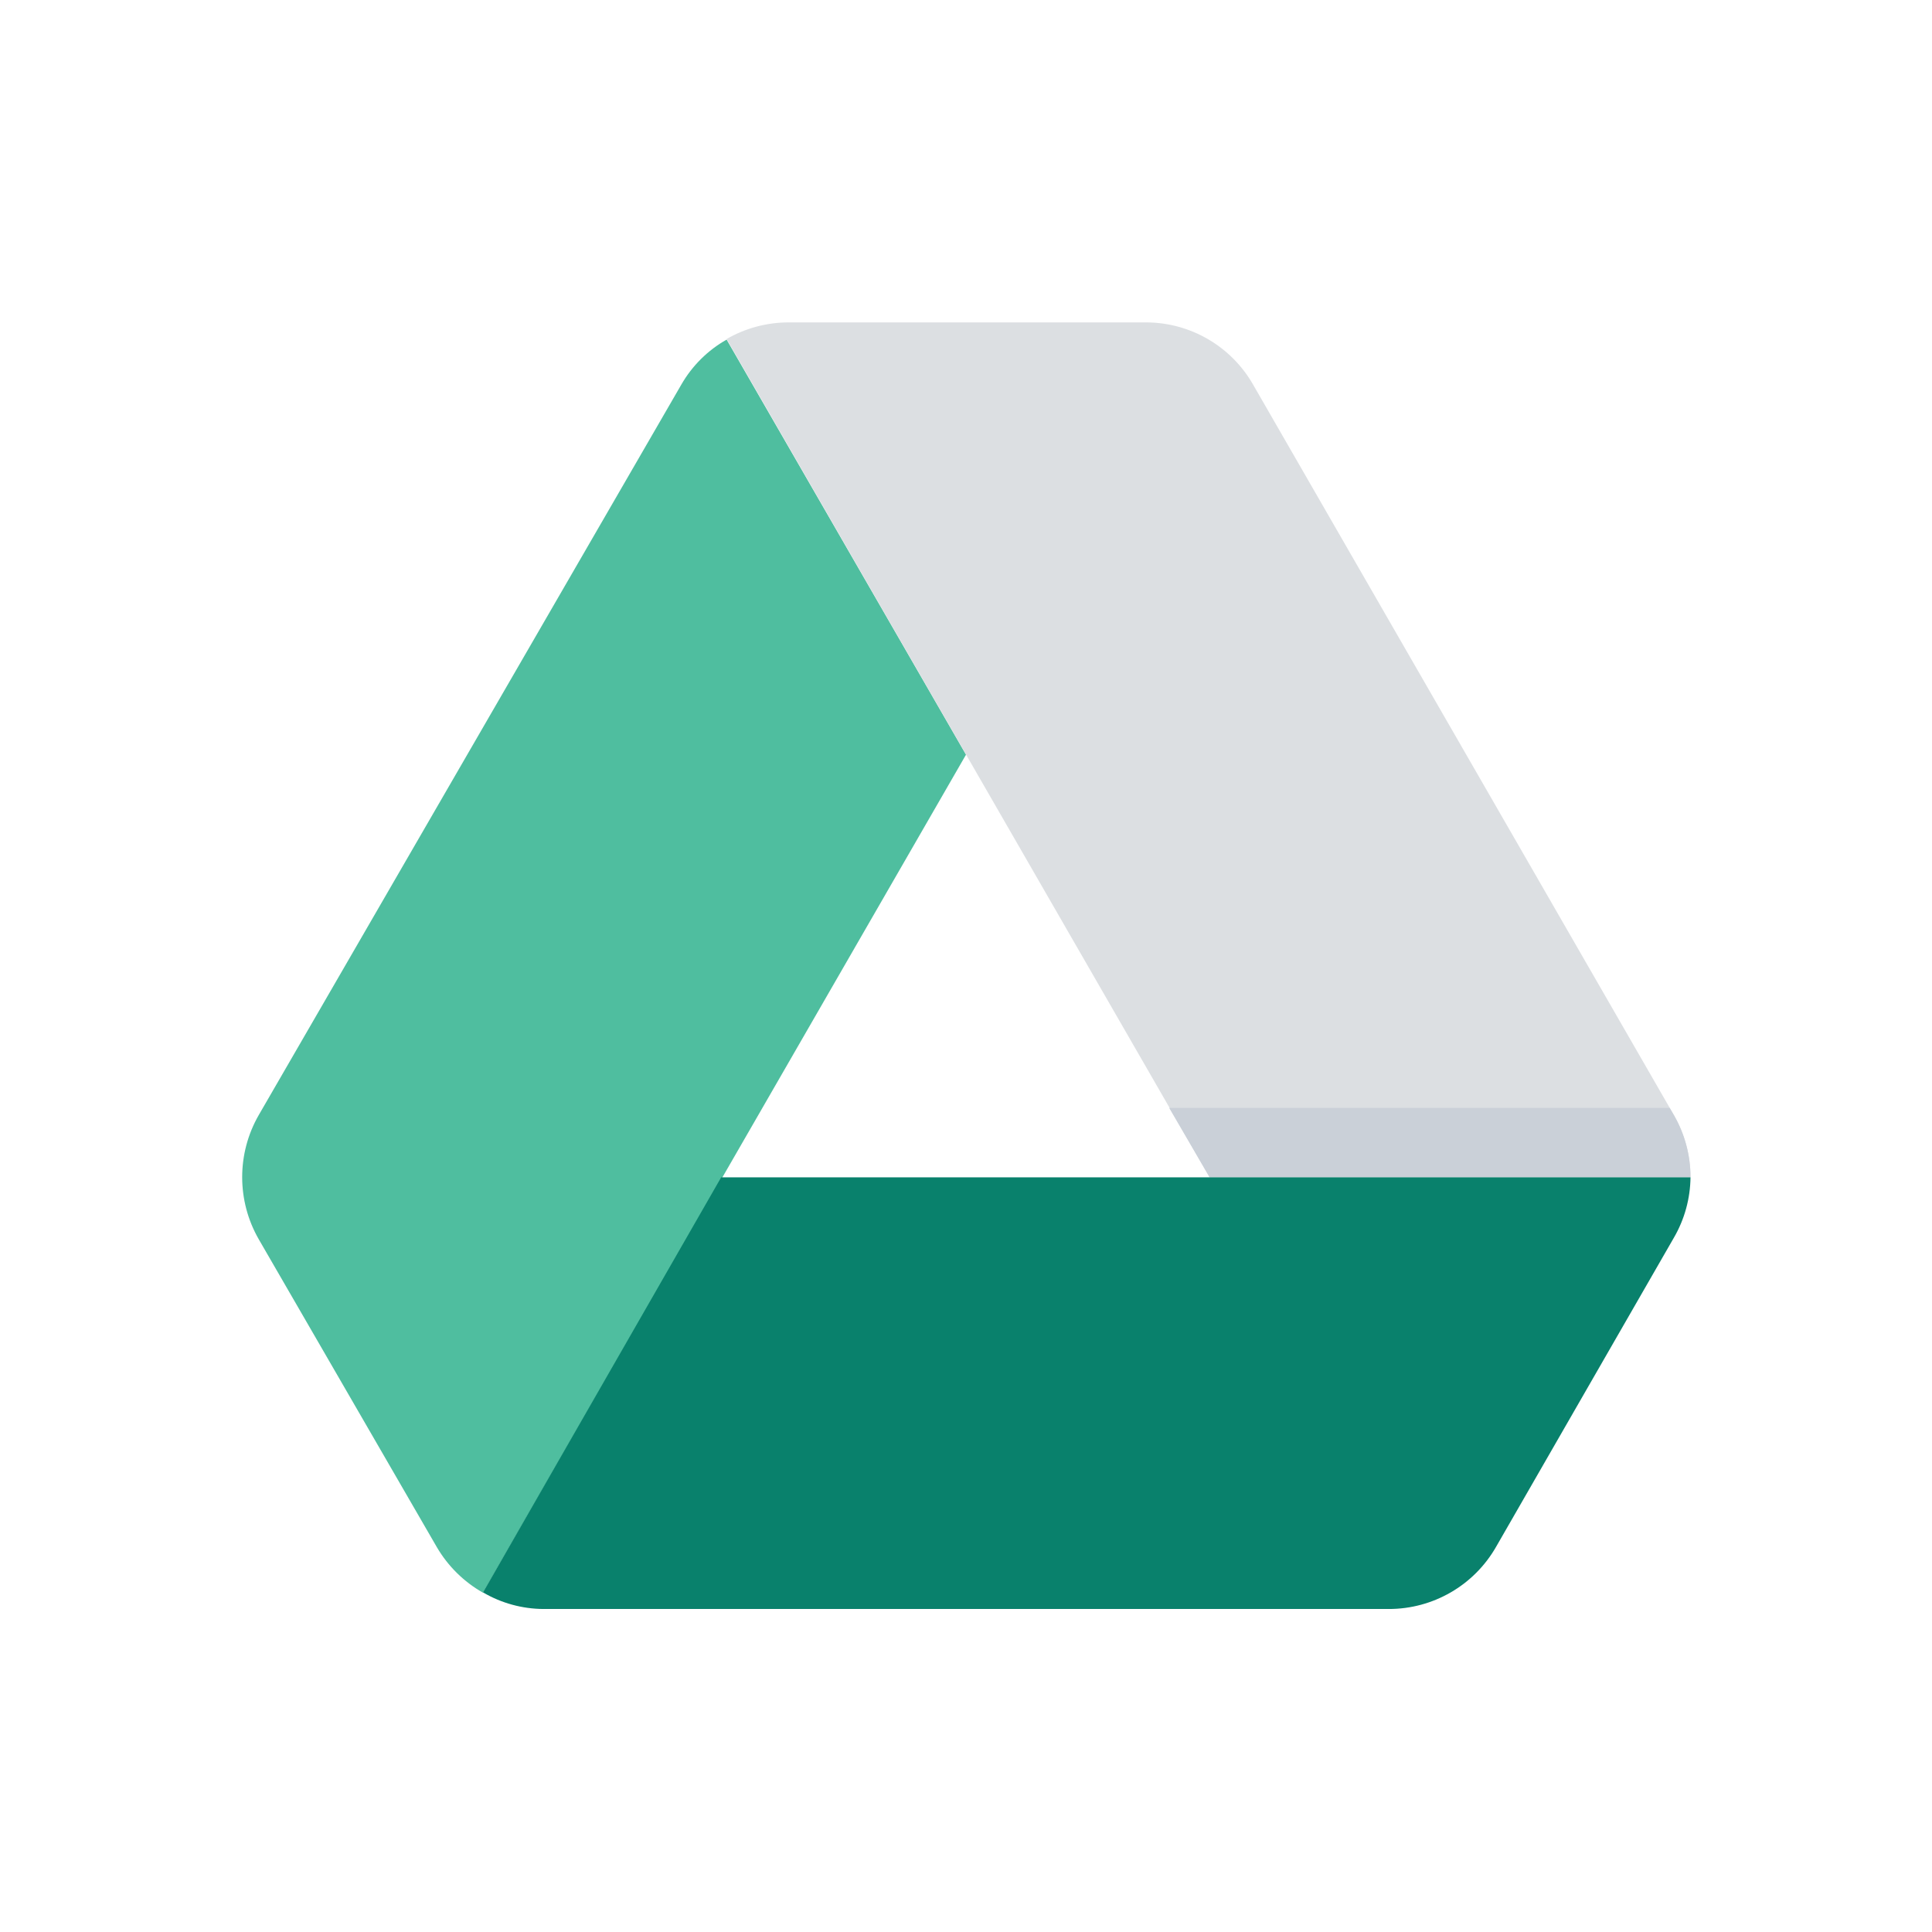
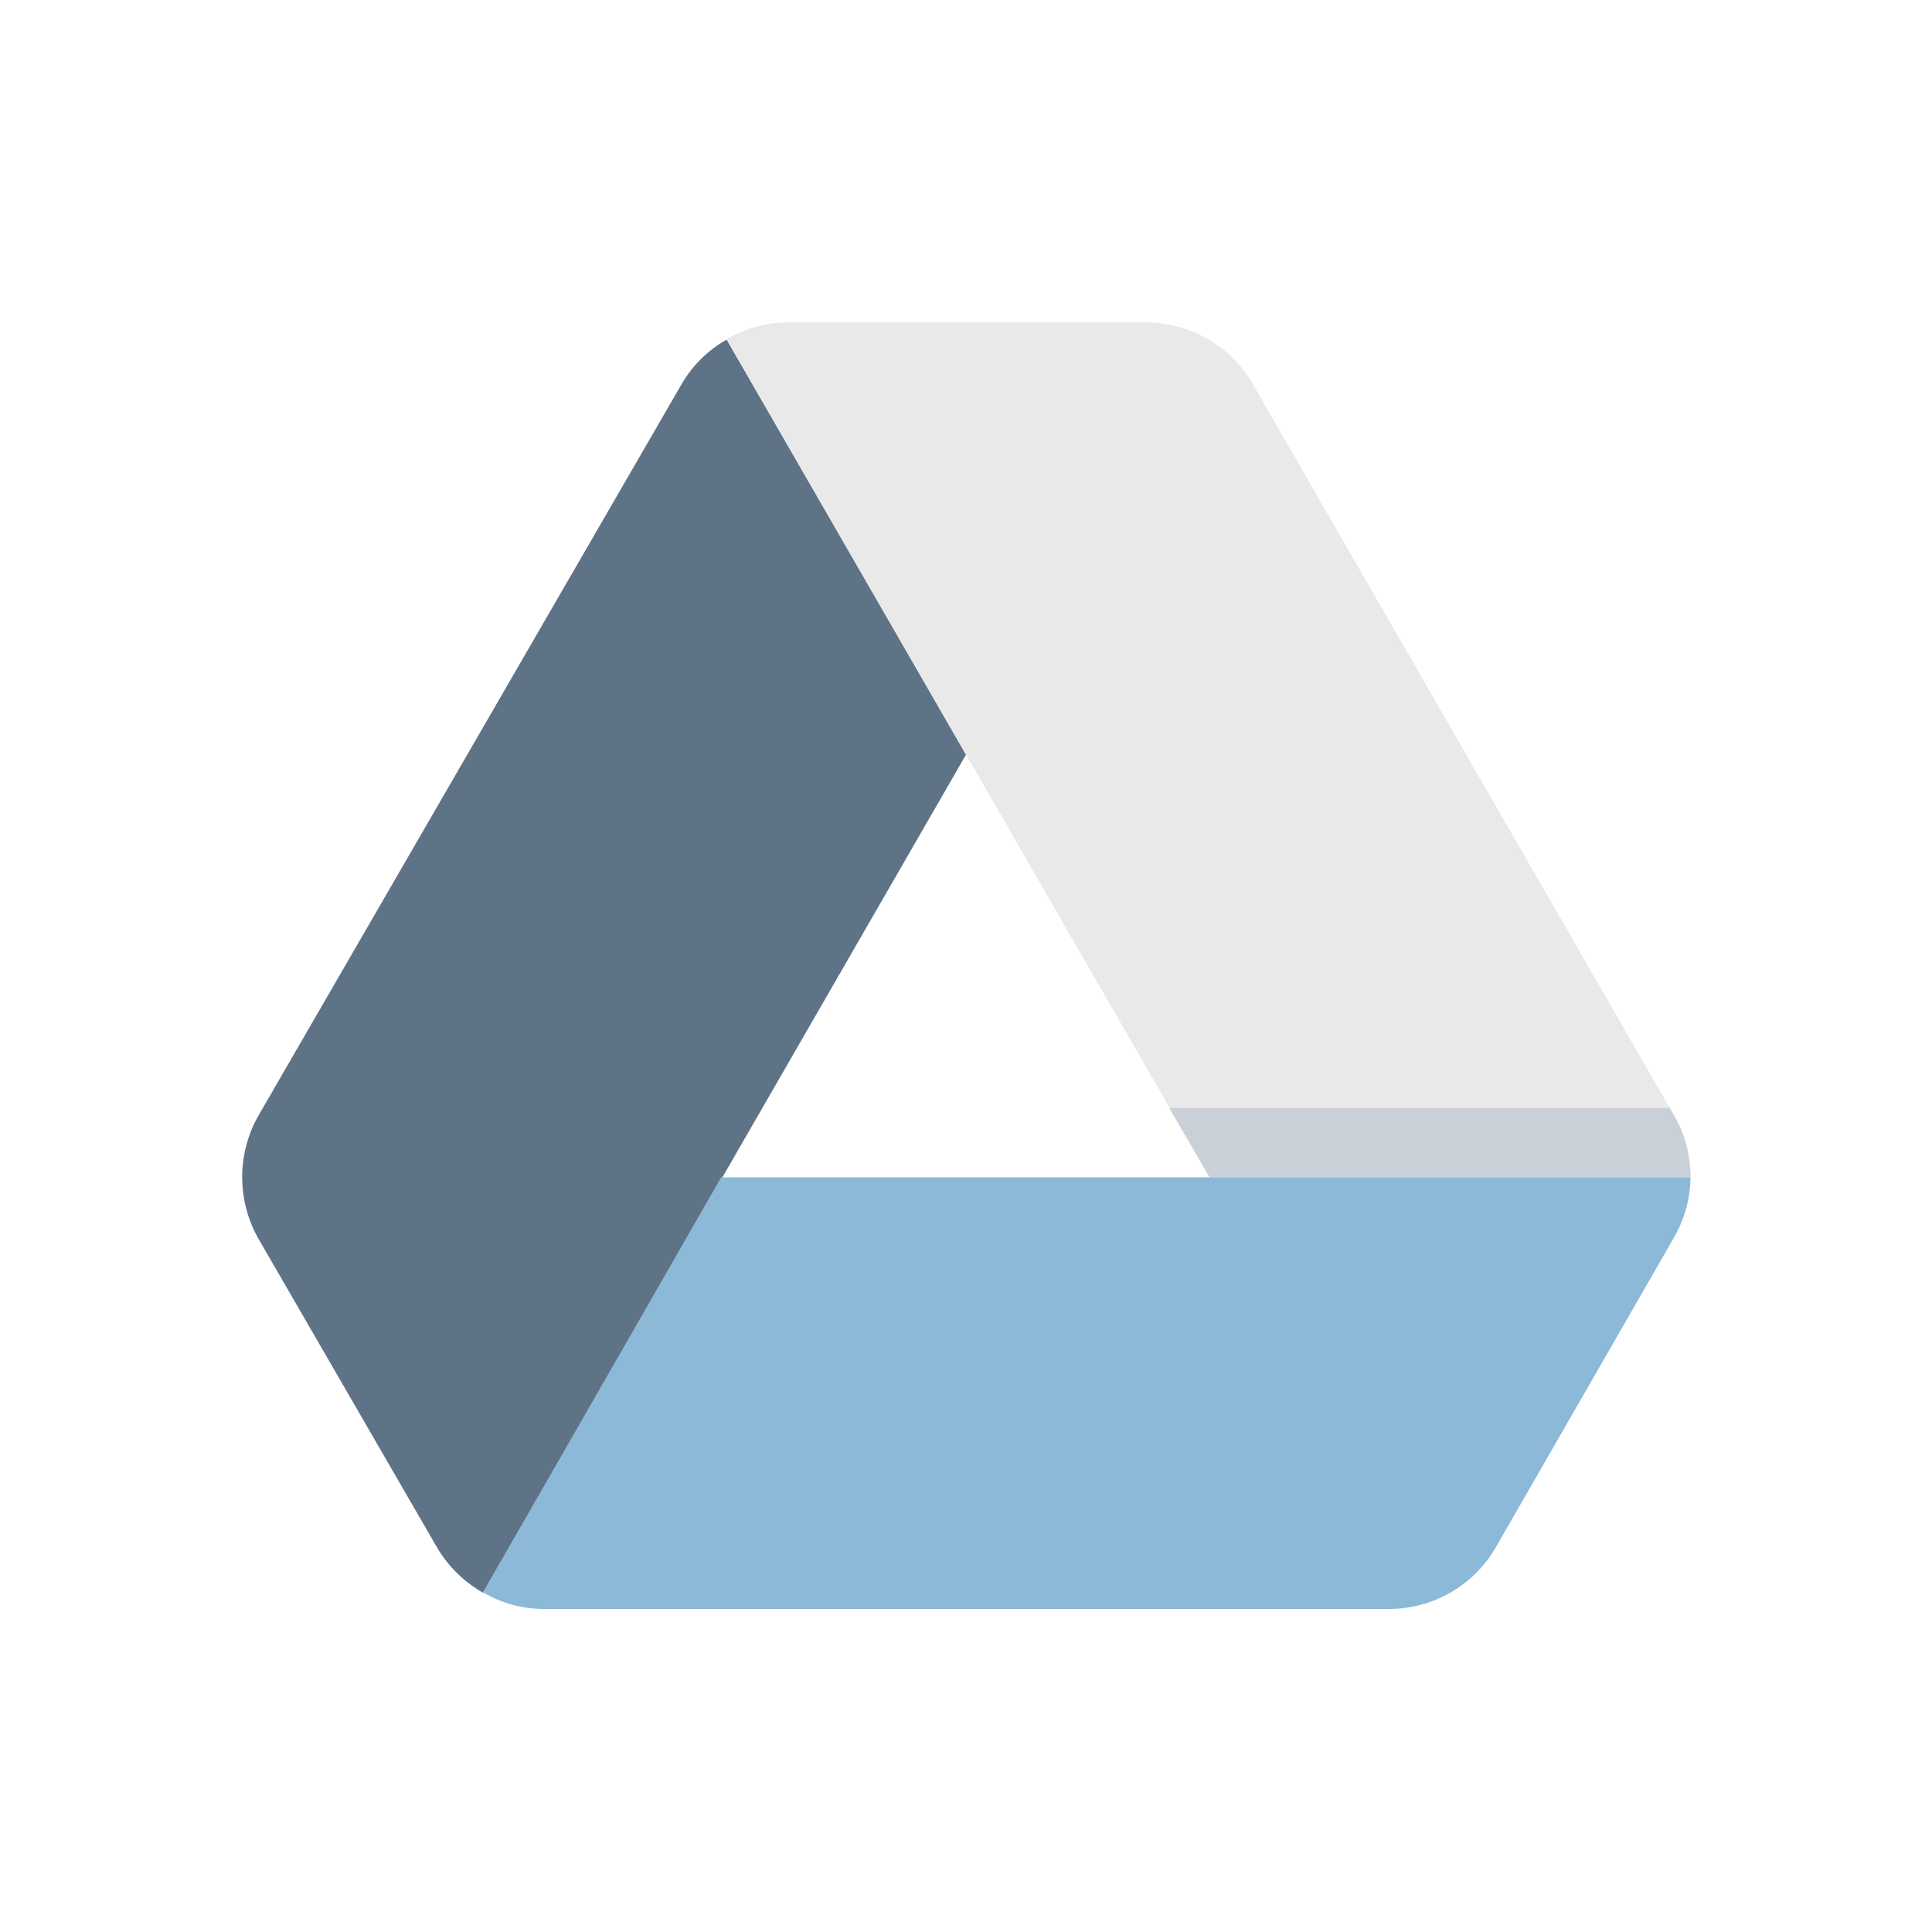
<svg xmlns="http://www.w3.org/2000/svg" data-name="Layer 1" id="Layer_1" viewBox="0 0 64 64">
  <defs>
-     <style>.cls-1{fill:#4fbe9f;}.cls-2{fill:#dcdfe2;}.cls-3{fill:#cad0d8;}.cls-4{fill:#09816c;}</style>
+     <style>.cls-1{fill:#5f7387;}.cls-2{fill:#e9e9e9;}.cls-3{fill:#cad0d8;}.cls-4{fill:#8db9d9;}</style>
  </defs>
  <path class="cls-1" d="M32,25,24.07,11.25a4,4,0,0,0-1.5,1.49l-14,24.2a4.13,4.13,0,0,0,0,4.11l5.9,10.2A4.13,4.13,0,0,0,16,52.76Z" />
  <path class="cls-2" d="M40.07,39,56,39a4.11,4.11,0,0,0-.55-2.06L41.51,12.74A4.09,4.09,0,0,0,38,10.68H26.12a4.11,4.11,0,0,0-2.05.55Z" />
  <path class="cls-3" d="M40.07,39,56,39a4.11,4.11,0,0,0-.55-2.06l-.14-.24H38.73Z" />
  <path class="cls-4" d="M56,39H23.89L16,52.75A4,4,0,0,0,18,53.3l28,0a4.09,4.09,0,0,0,3.56-2.06L55.45,41A4.07,4.07,0,0,0,56,39Z" />
</svg>
